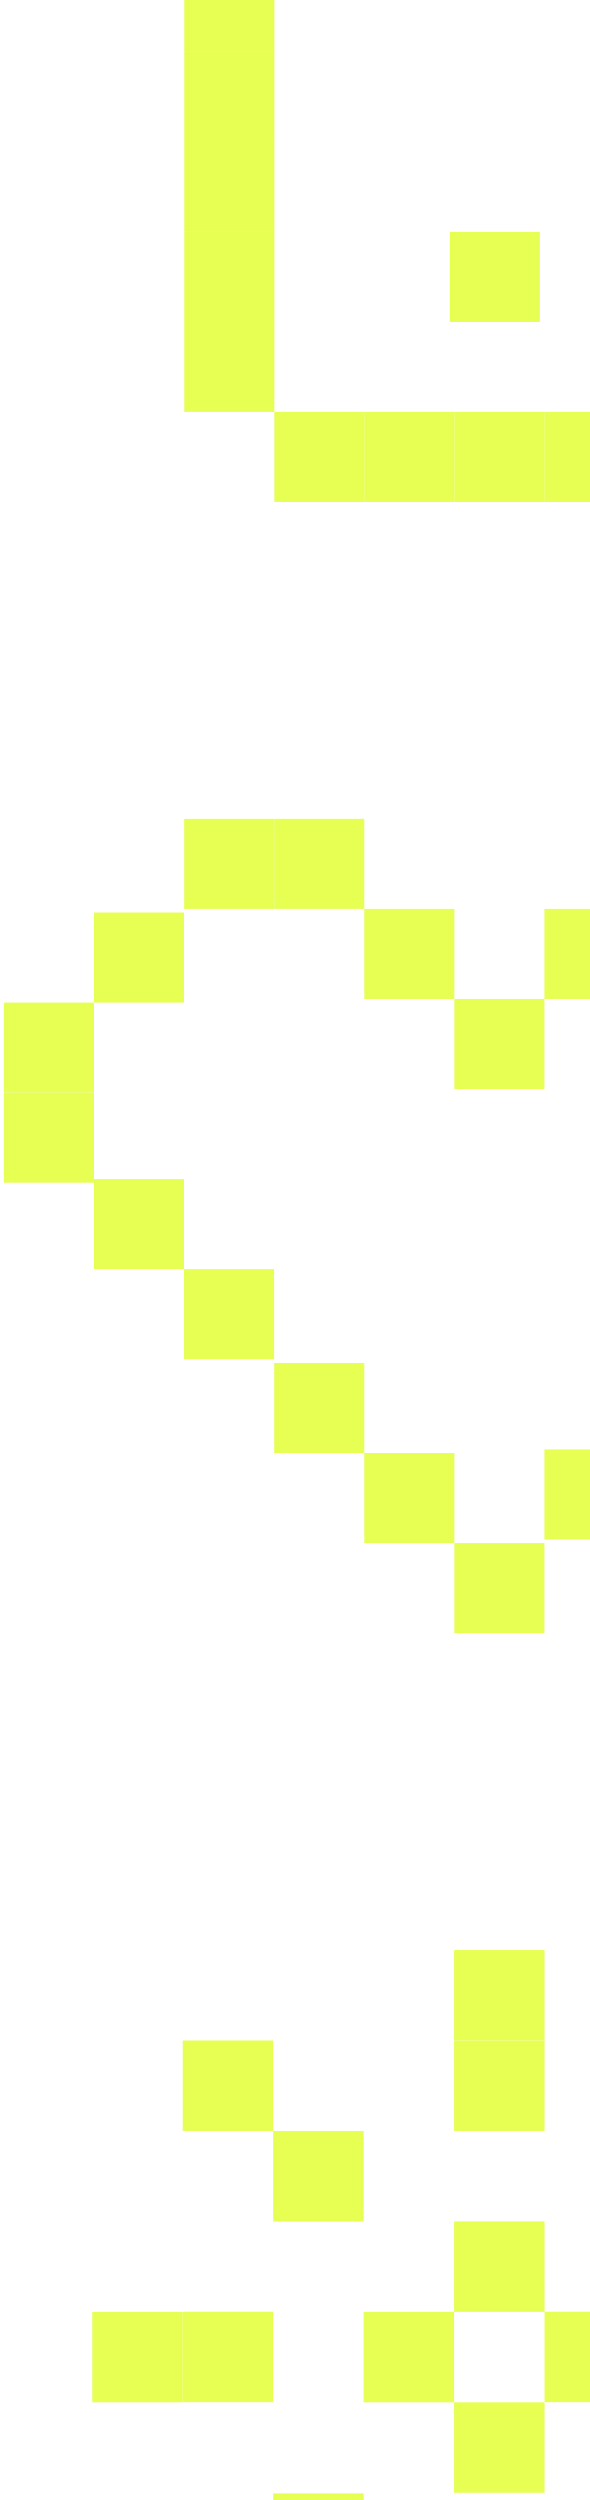
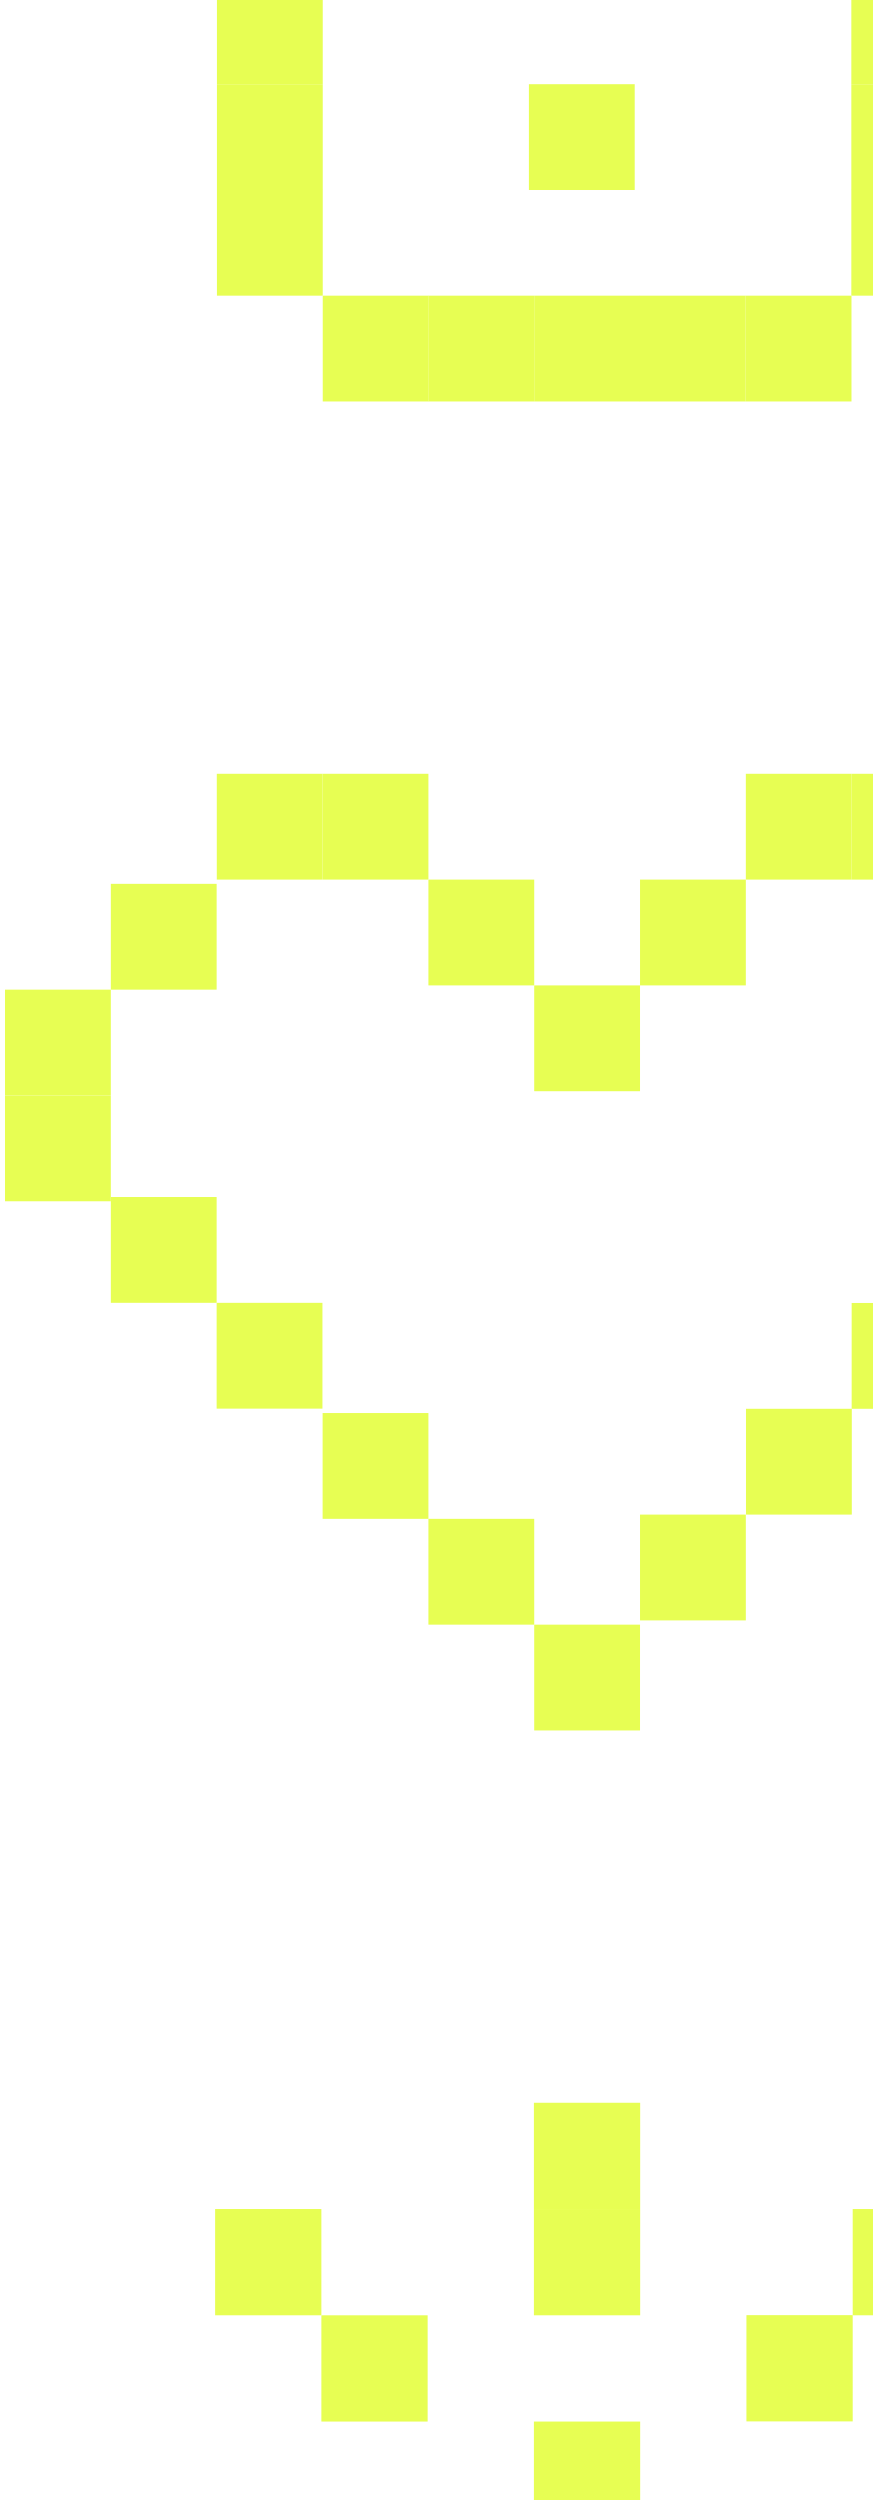
- <svg xmlns="http://www.w3.org/2000/svg" width="67" height="284" viewBox="0 0 67 284" fill="none">
-   <path d="M61.859 272.886H72.134V262.611H61.859V272.886Z" fill="#E7FE53" />
-   <path d="M51.584 262.626H61.859V252.351H51.584V262.626Z" fill="#E7FE53" />
-   <path d="M41.309 272.901H51.584V262.626H41.309V272.901Z" fill="#E7FE53" />
-   <path d="M51.584 283.176H61.859V272.901H51.584V283.176Z" fill="#E7FE53" />
-   <path d="M31.034 252.351H41.309V242.076H31.034V252.351Z" fill="#E7FE53" />
-   <path d="M51.584 242.076H61.859V231.801H51.584V242.076Z" fill="#E7FE53" />
-   <path d="M51.584 231.8H61.859V221.525H51.584V231.8Z" fill="#E7FE53" />
-   <path d="M20.759 272.886H31.034V262.611H20.759V272.886Z" fill="#E7FE53" />
-   <path d="M10.484 272.901H20.759V262.626H10.484L10.484 272.901Z" fill="#E7FE53" />
-   <path d="M31.034 293.524H41.309V283.249H31.034V293.524Z" fill="#E7FE53" />
-   <path d="M20.759 242.075H31.034V231.8H20.759V242.075Z" fill="#E7FE53" />
-   <path d="M20.935 5.895H31.166V-4.336H20.935V5.895Z" fill="#E7FE53" />
-   <path d="M20.935 16.126H31.166V5.895H20.935V16.126Z" fill="#E7FE53" />
-   <path d="M20.935 26.342H31.166V16.111H20.935V26.342Z" fill="#E7FE53" />
-   <path d="M20.935 36.573H31.166V26.342H20.935V36.573Z" fill="#E7FE53" />
-   <path d="M20.935 46.79H31.166V36.559H20.935V46.79Z" fill="#E7FE53" />
-   <path d="M31.166 57.021H41.397V46.789H31.166V57.021Z" fill="#E7FE53" />
-   <path d="M51.1 36.573H61.331V26.342H51.1V36.573Z" fill="#E7FE53" />
-   <path d="M41.382 57.021H51.613V46.789H41.382V57.021Z" fill="#E7FE53" />
-   <path d="M51.613 57.021H61.844V46.789H51.613V57.021Z" fill="#E7FE53" />
-   <path d="M61.83 57.021H72.061V46.789H61.83V57.021Z" fill="#E7FE53" />
-   <path d="M51.613 113.483V123.714H61.844V113.483H51.613Z" fill="#E7FE53" />
-   <path d="M61.845 103.252V113.483H72.076V103.252H61.845Z" fill="#E7FE53" />
-   <path d="M61.845 164.653V174.884H72.076V164.653H61.845Z" fill="#E7FE53" />
-   <path d="M41.384 103.252V113.483H51.615V103.252H41.384Z" fill="#E7FE53" />
-   <path d="M31.152 93.02V103.251H41.383V93.02H31.152Z" fill="#E7FE53" />
-   <path d="M20.921 93.021V103.252H31.152V93.021H20.921Z" fill="#E7FE53" />
-   <path d="M10.675 103.662L10.675 113.894H20.906V103.662H10.675Z" fill="#E7FE53" />
-   <path d="M0.443 113.893L0.443 124.125H10.674L10.674 113.893H0.443Z" fill="#E7FE53" />
-   <path d="M0.443 124.124L0.443 134.355H10.674L10.674 124.124H0.443Z" fill="#E7FE53" />
-   <path d="M10.675 133.945L10.675 144.176H20.906V133.945H10.675Z" fill="#E7FE53" />
-   <path d="M20.906 144.176V154.407H31.137V144.176H20.906Z" fill="#E7FE53" />
-   <path d="M31.152 154.832V165.063H41.383V154.832H31.152Z" fill="#E7FE53" />
-   <path d="M41.384 165.063V175.294H51.615V165.063H41.384Z" fill="#E7FE53" />
-   <path d="M51.613 175.294V185.525H61.844V175.294H51.613Z" fill="#E7FE53" />
+ <svg xmlns="http://www.w3.org/2000/svg" width="97" height="278" viewBox="0 0 97 278" fill="none">
+   <path d="M59.37 281.094H71.187V269.277H59.37V281.094Z" fill="#E7FE53" />
+   <path d="M35.737 269.277H47.554V257.461H35.737V269.277Z" fill="#E7FE53" />
+   <path d="M83.003 269.26H94.82V257.444H83.003V269.26Z" fill="#E7FE53" />
+   <path d="M59.37 257.461H71.187V245.644H59.37V257.461Z" fill="#E7FE53" />
+   <path d="M59.37 245.644H71.187V233.827H59.37V245.644Z" fill="#E7FE53" />
+   <path d="M94.82 257.46H106.636V245.644H94.82V257.46Z" fill="#E7FE53" />
+   <path d="M23.921 257.46H35.737V245.644H23.921V257.46Z" fill="#E7FE53" />
+   <path d="M24.123 9.363H35.889V-2.403H24.123V9.363Z" fill="#E7FE53" />
+   <path d="M24.123 21.129H35.889V9.363H24.123V21.129Z" fill="#E7FE53" />
+   <path d="M24.123 32.878H35.889V21.112H24.123V32.878Z" fill="#E7FE53" />
+   <path d="M94.668 32.878H106.434V21.112H94.668V32.878Z" fill="#E7FE53" />
+   <path d="M35.889 44.644H47.655V32.878H35.889V44.644Z" fill="#E7FE53" />
+   <path d="M58.814 21.129H70.58V9.363H58.814V21.129Z" fill="#E7FE53" />
+   <path d="M47.638 44.644H59.404V32.878H47.638V44.644Z" fill="#E7FE53" />
+   <path d="M59.404 44.644H71.17V32.878H59.404V44.644Z" fill="#E7FE53" />
+   <path d="M71.153 44.644H82.919V32.878H71.153V44.644Z" fill="#E7FE53" />
+   <path d="M82.919 44.644H94.685V32.878H82.919V44.644Z" fill="#E7FE53" />
+   <path d="M94.668 9.363H106.434V-2.403H94.668V9.363Z" fill="#E7FE53" />
+   <path d="M94.668 21.129H106.434V9.363H94.668V21.129Z" fill="#E7FE53" />
+   <path d="M59.404 109.577V121.343H71.17V109.577H59.404Z" fill="#E7FE53" />
+   <path d="M71.171 97.811V109.577H82.936V97.811H71.171Z" fill="#E7FE53" />
+   <path d="M82.937 86.045V97.811H94.703V86.045H82.937Z" fill="#E7FE53" />
+   <path d="M94.704 86.045V97.811H106.47V86.045H94.704Z" fill="#E7FE53" />
+   <path d="M94.704 144.891V156.657H106.47V144.891H94.704Z" fill="#E7FE53" />
+   <path d="M82.954 156.657V168.423H94.72V156.657H82.954Z" fill="#E7FE53" />
+   <path d="M71.17 168.423V180.189H82.936V168.423H71.17Z" fill="#E7FE53" />
+   <path d="M47.64 97.811V109.577H59.406V97.811H47.64Z" fill="#E7FE53" />
+   <path d="M35.874 86.044V97.81H47.64V86.044H35.874Z" fill="#E7FE53" />
+   <path d="M24.107 86.045L24.107 97.811H35.873V86.045H24.107Z" fill="#E7FE53" />
+   <path d="M12.324 98.283L12.324 110.049H24.09V98.283H12.324Z" fill="#E7FE53" />
+   <path d="M0.557 110.049L0.557 121.815H12.323L12.323 110.049H0.557Z" fill="#E7FE53" />
+   <path d="M0.557 121.815L0.557 133.581H12.323L12.323 121.815H0.557Z" fill="#E7FE53" />
+   <path d="M12.324 133.108L12.324 144.874H24.09V133.108H12.324Z" fill="#E7FE53" />
+   <path d="M24.09 144.875L24.09 156.64H35.856V144.875H24.09Z" fill="#E7FE53" />
+   <path d="M35.874 157.129V168.895H47.64V157.129H35.874Z" fill="#E7FE53" />
+   <path d="M47.64 168.895V180.661H59.406V168.895H47.64Z" fill="#E7FE53" />
+   <path d="M59.404 180.661V192.427H71.17V180.661H59.404Z" fill="#E7FE53" />
</svg>
